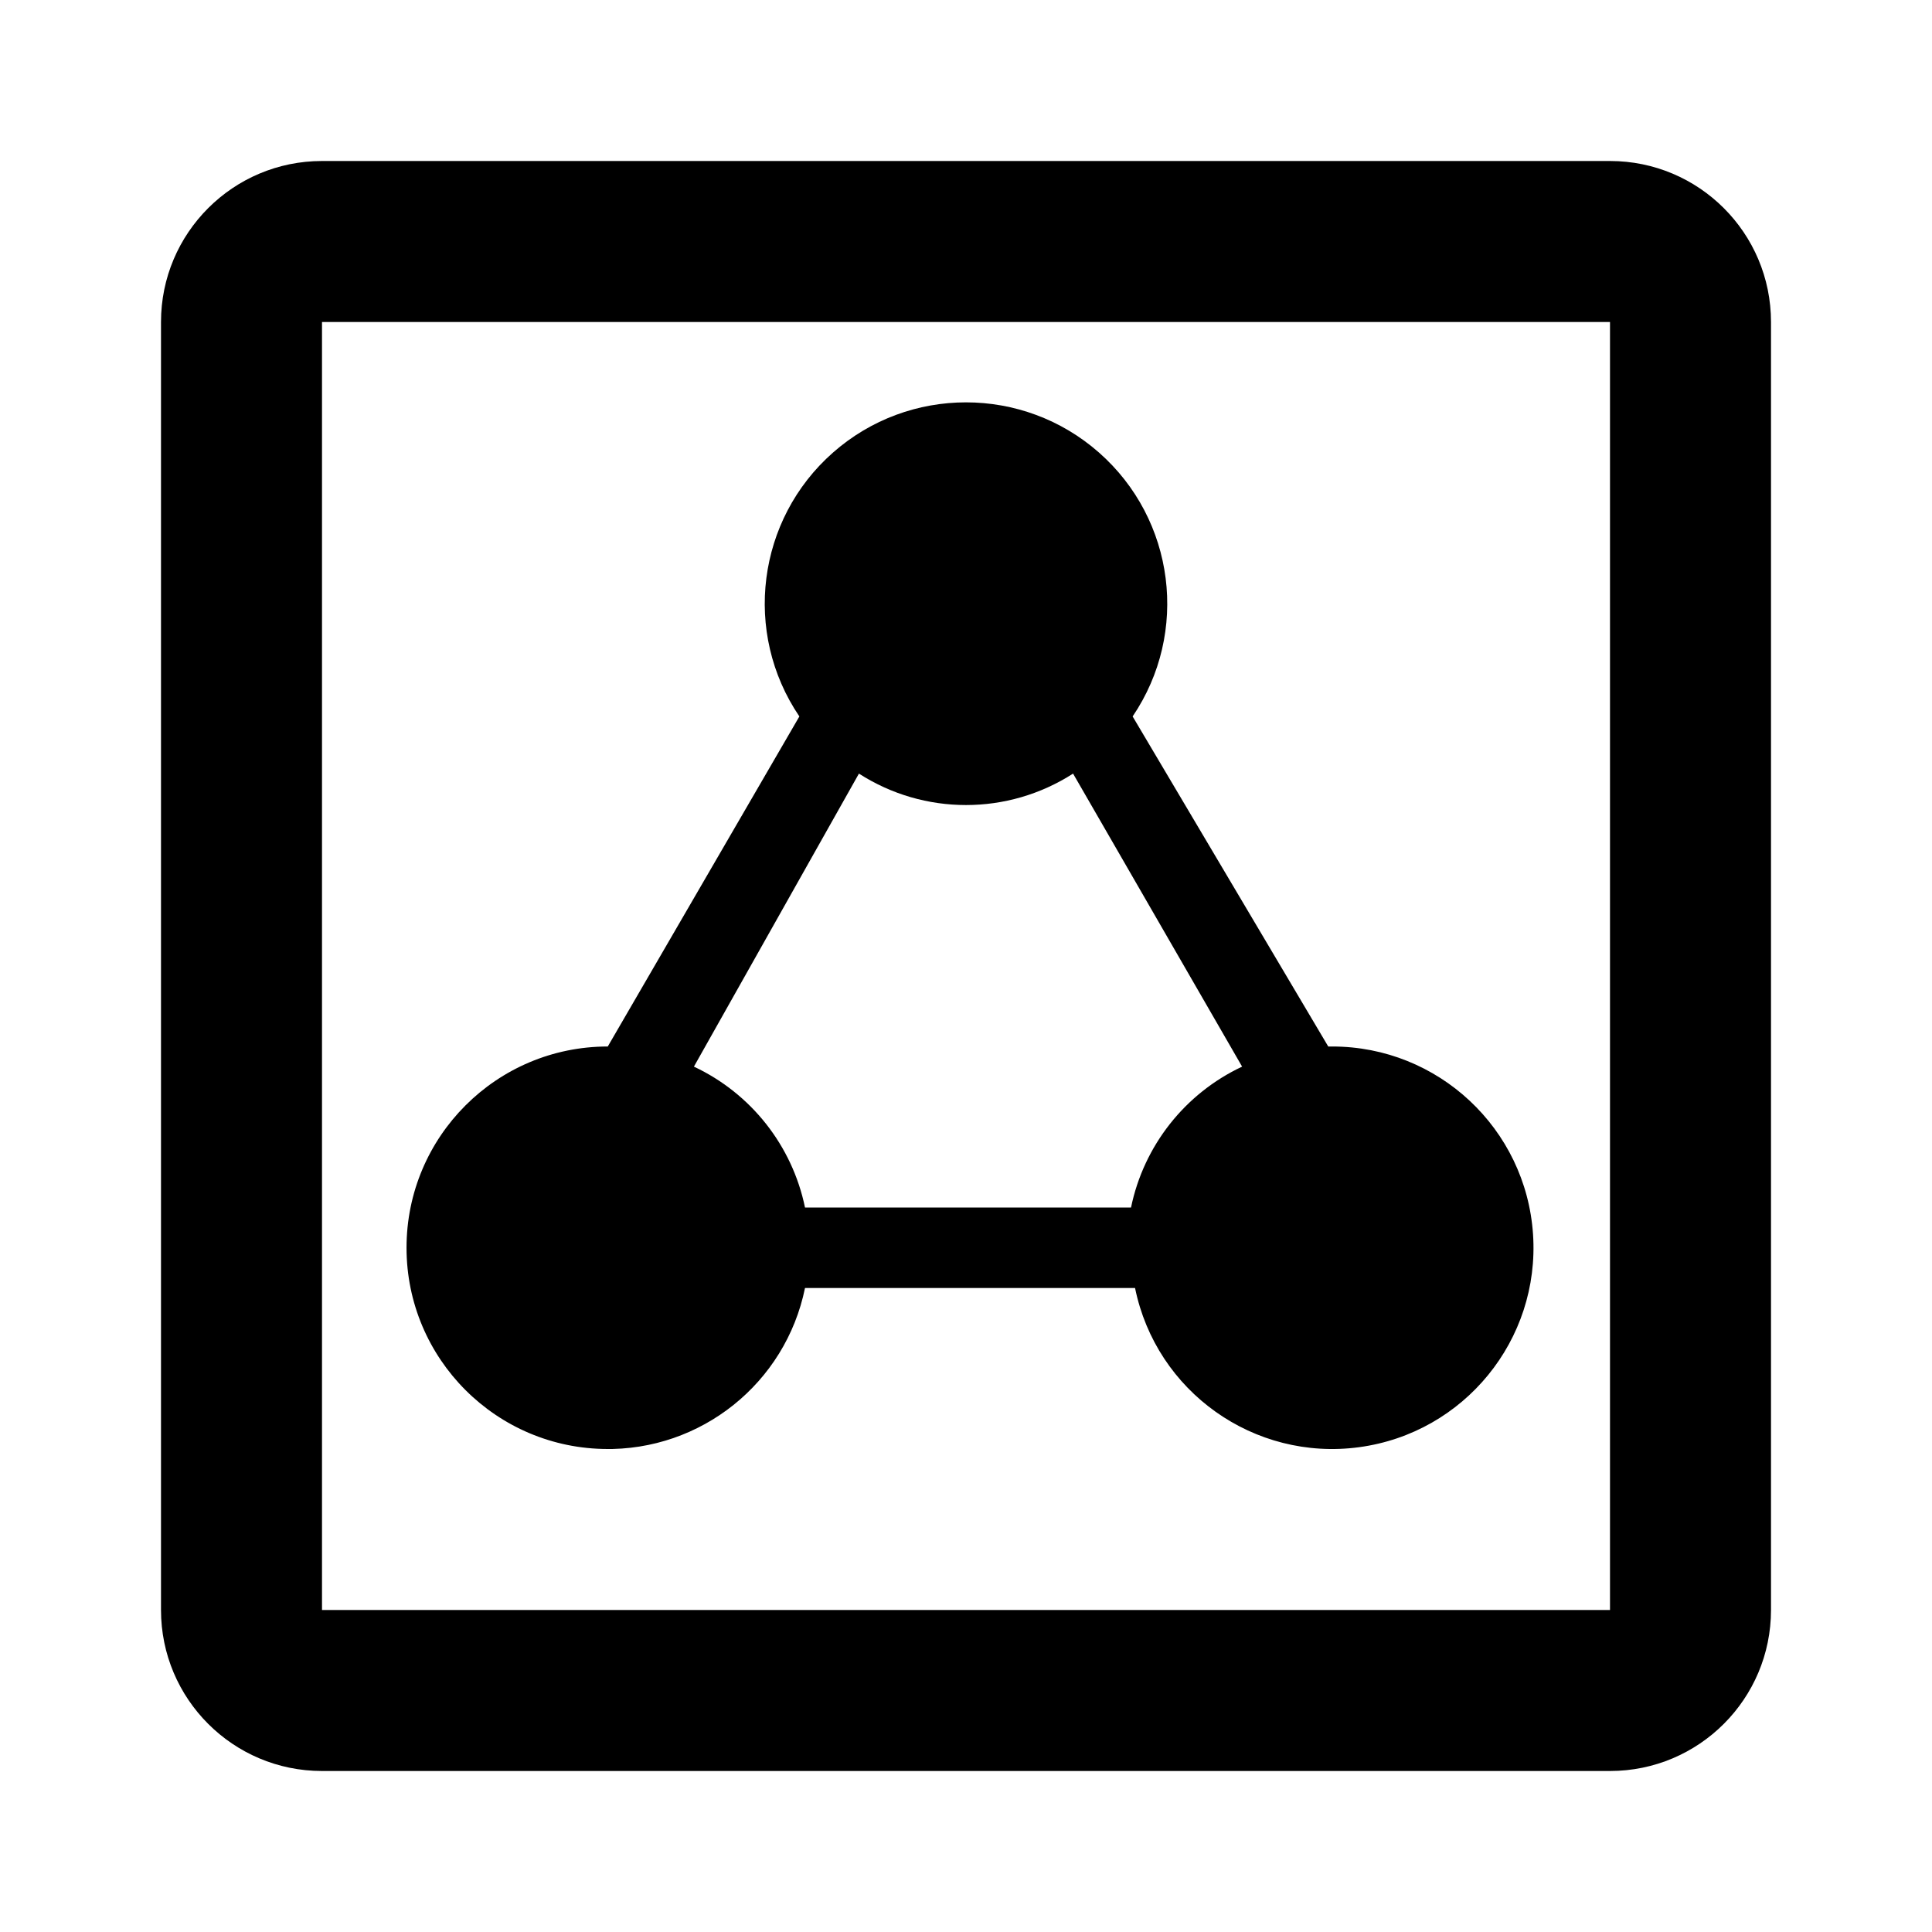
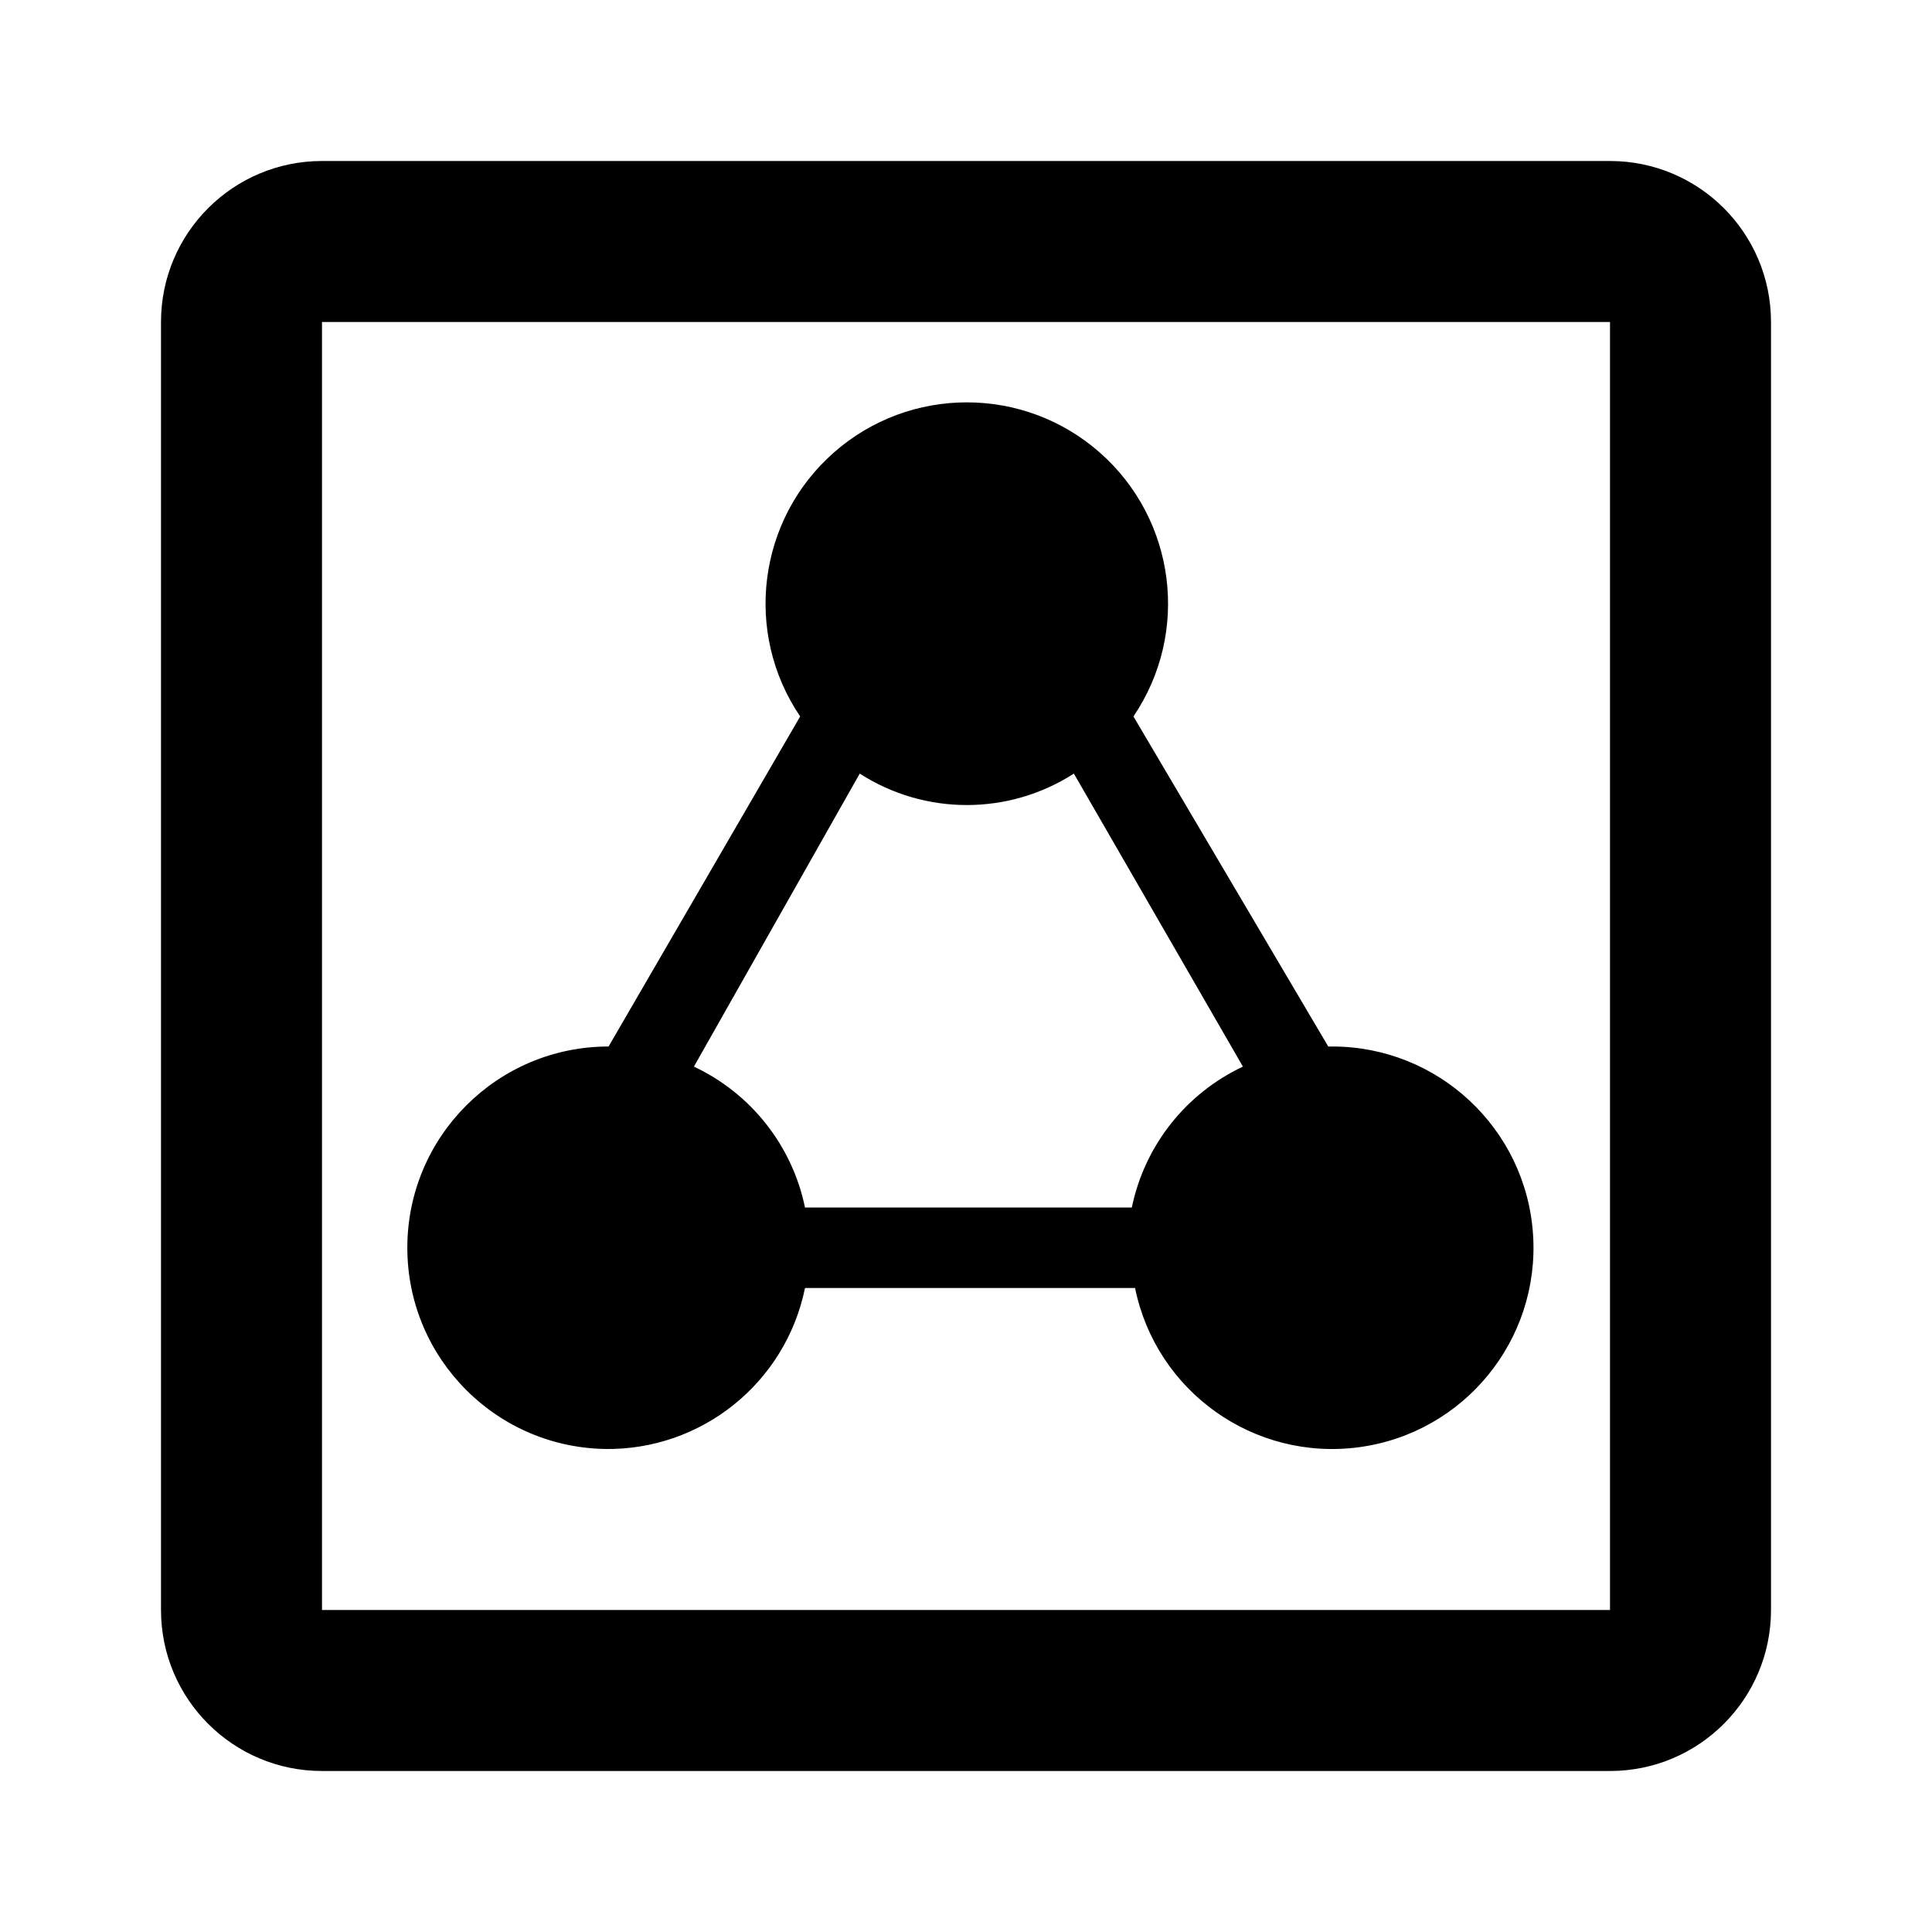
<svg xmlns="http://www.w3.org/2000/svg" id="Layer_1" data-name="Layer 1" viewBox="0 0 24 24">
  <path d="M20,2H4A2,2,0,0,0,2,4V20a2,2,0,0,0,2,2H20a2,2,0,0,0,2-2V4A2,2,0,0,0,20,2Zm0,18H4V4H20Z" />
-   <path d="M7.5,18A2.5,2.5,0,0,0,10,16h4.1a2.5,2.5,0,1,0,2.45-3h-.05L14.07,8.9a2.5,2.5,0,1,0-4.14,0L7.55,13h0a2.5,2.5,0,0,0,0,5Zm3.17-8.39a2.46,2.46,0,0,0,2.66,0l2.1,3.64A2.49,2.49,0,0,0,14.05,15H10a2.49,2.49,0,0,0-1.38-1.75Z" />
+   <path d="M7.51,18A2.5,2.5,0,0,0,10,16h4.1a2.5,2.5,0,1,0,2.45-3h-.05L14.08,8.9a2.5,2.5,0,1,0-4.14,0L7.56,13h0a2.5,2.5,0,0,0,0,5Zm3.17-8.39a2.46,2.46,0,0,0,2.66,0l2.1,3.64A2.49,2.49,0,0,0,14.06,15H10a2.49,2.49,0,0,0-1.38-1.75Z" />
</svg>
